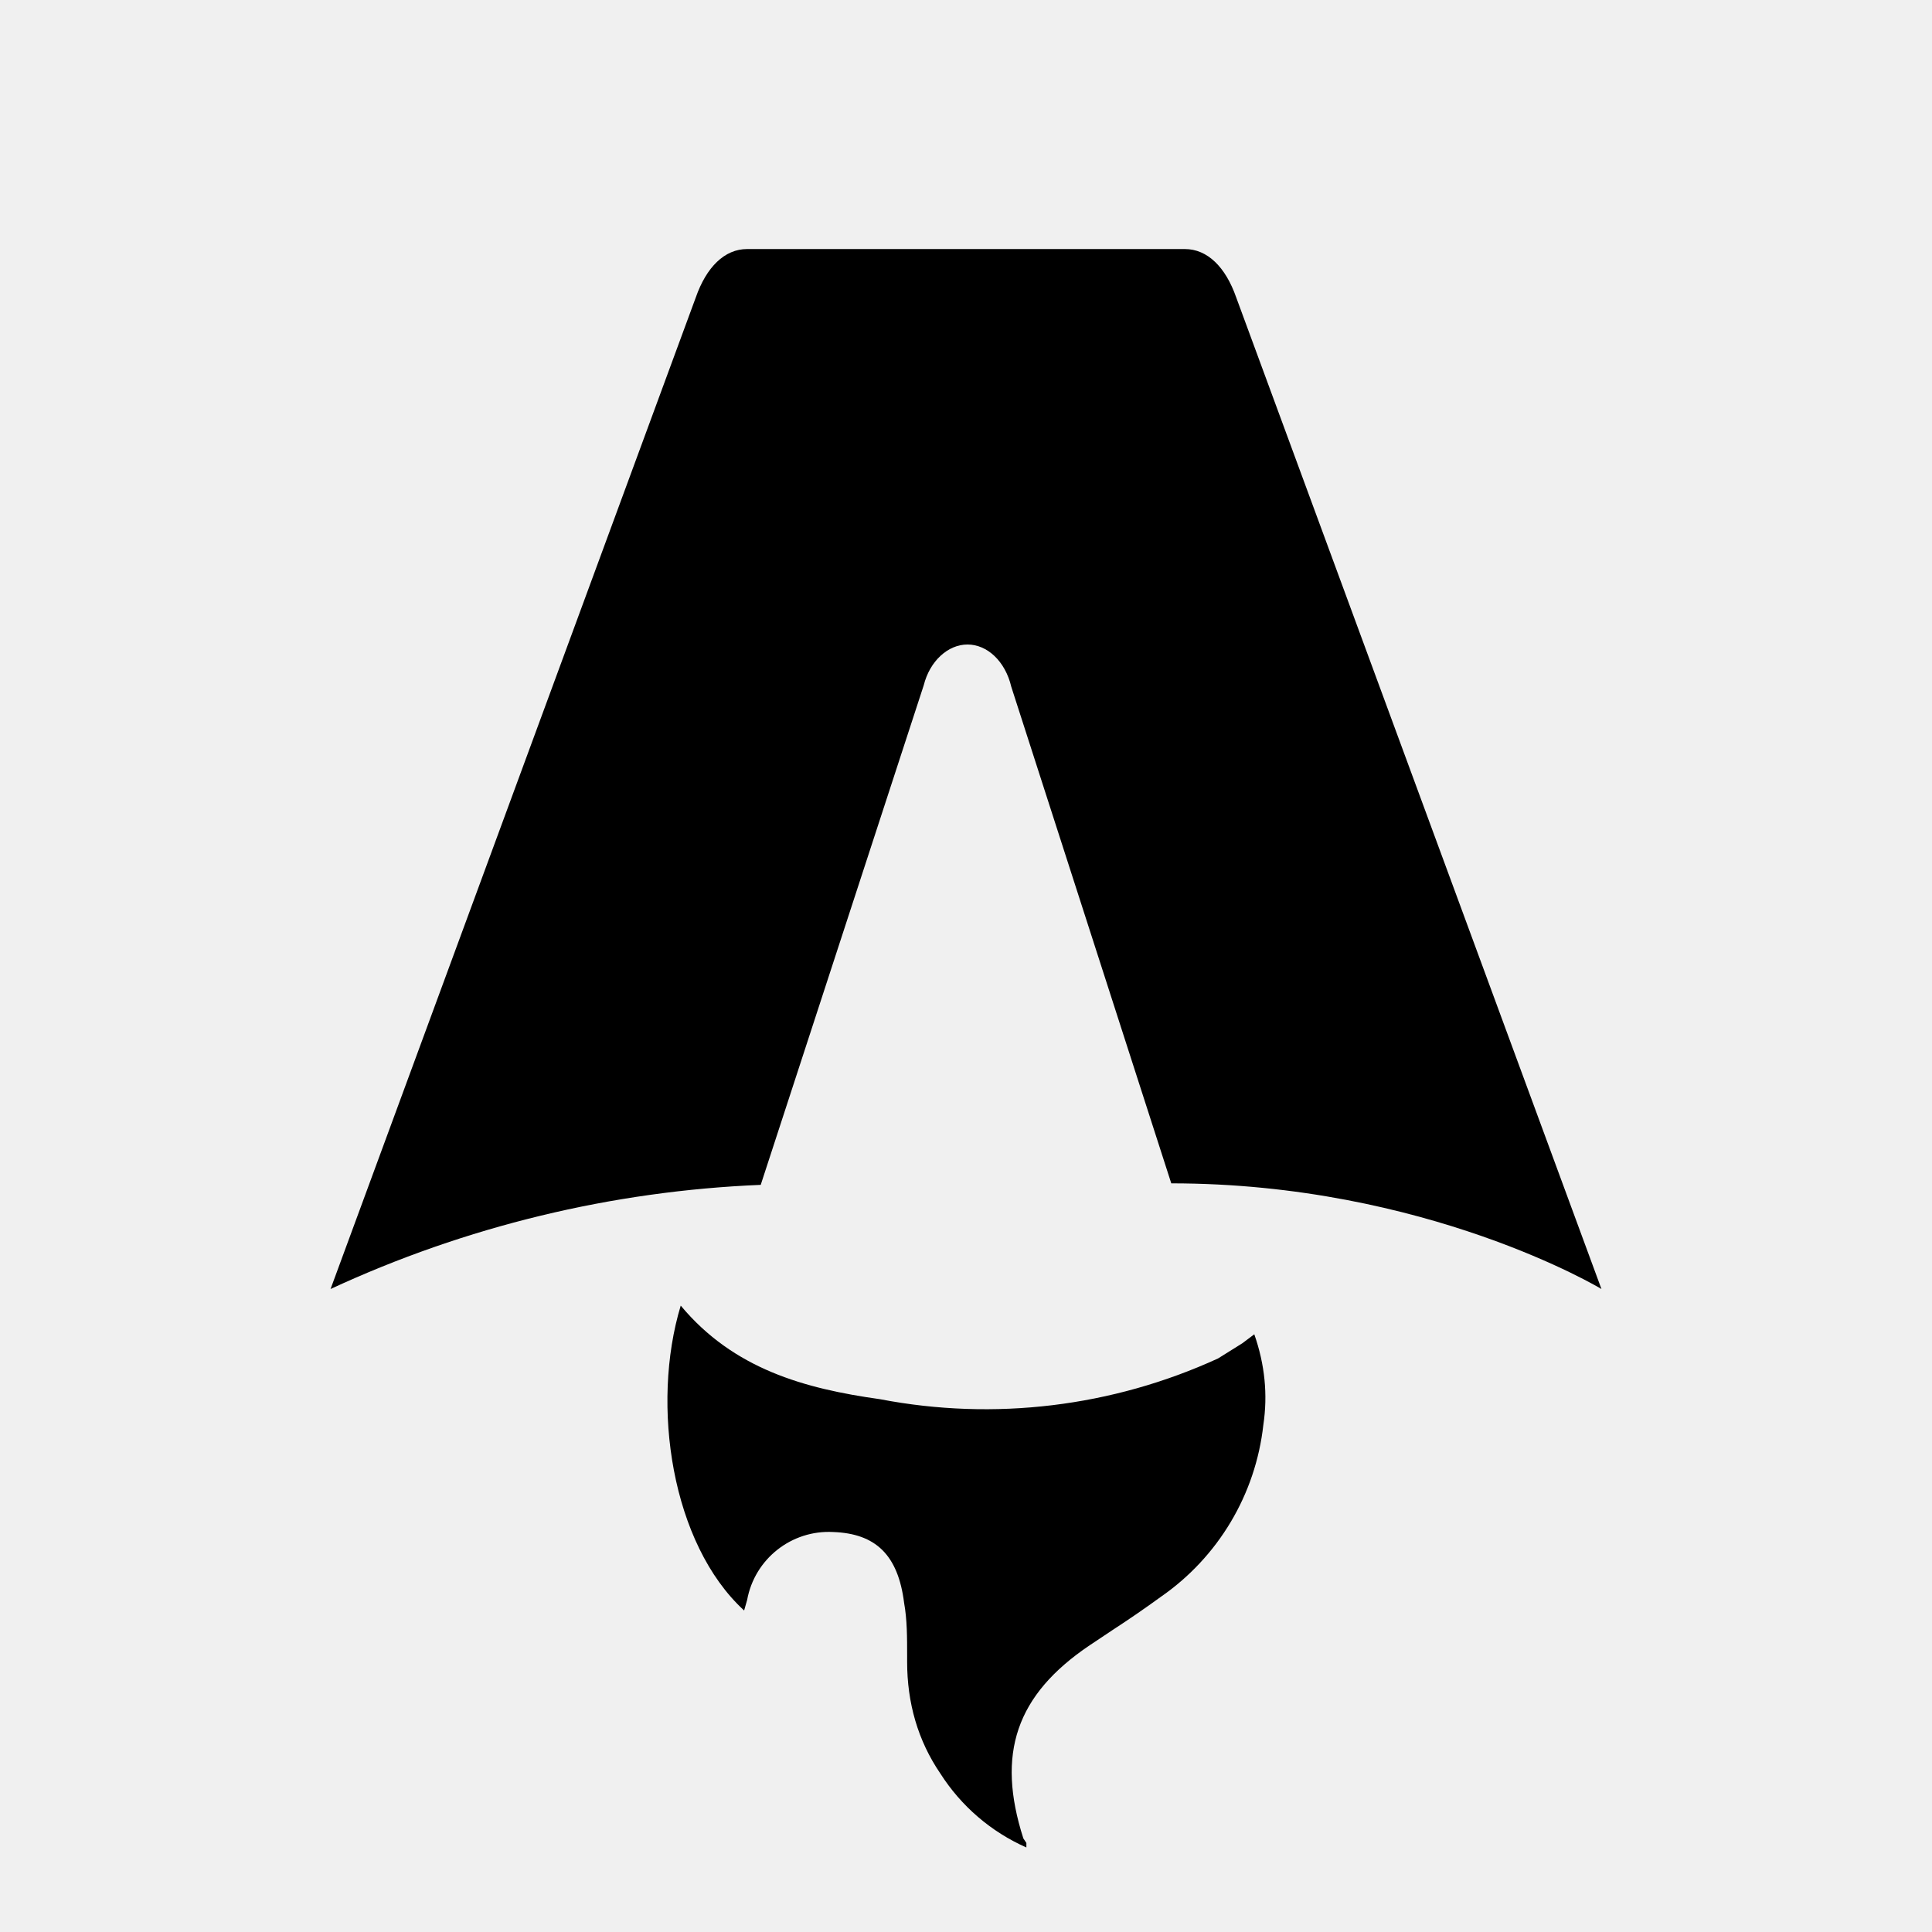
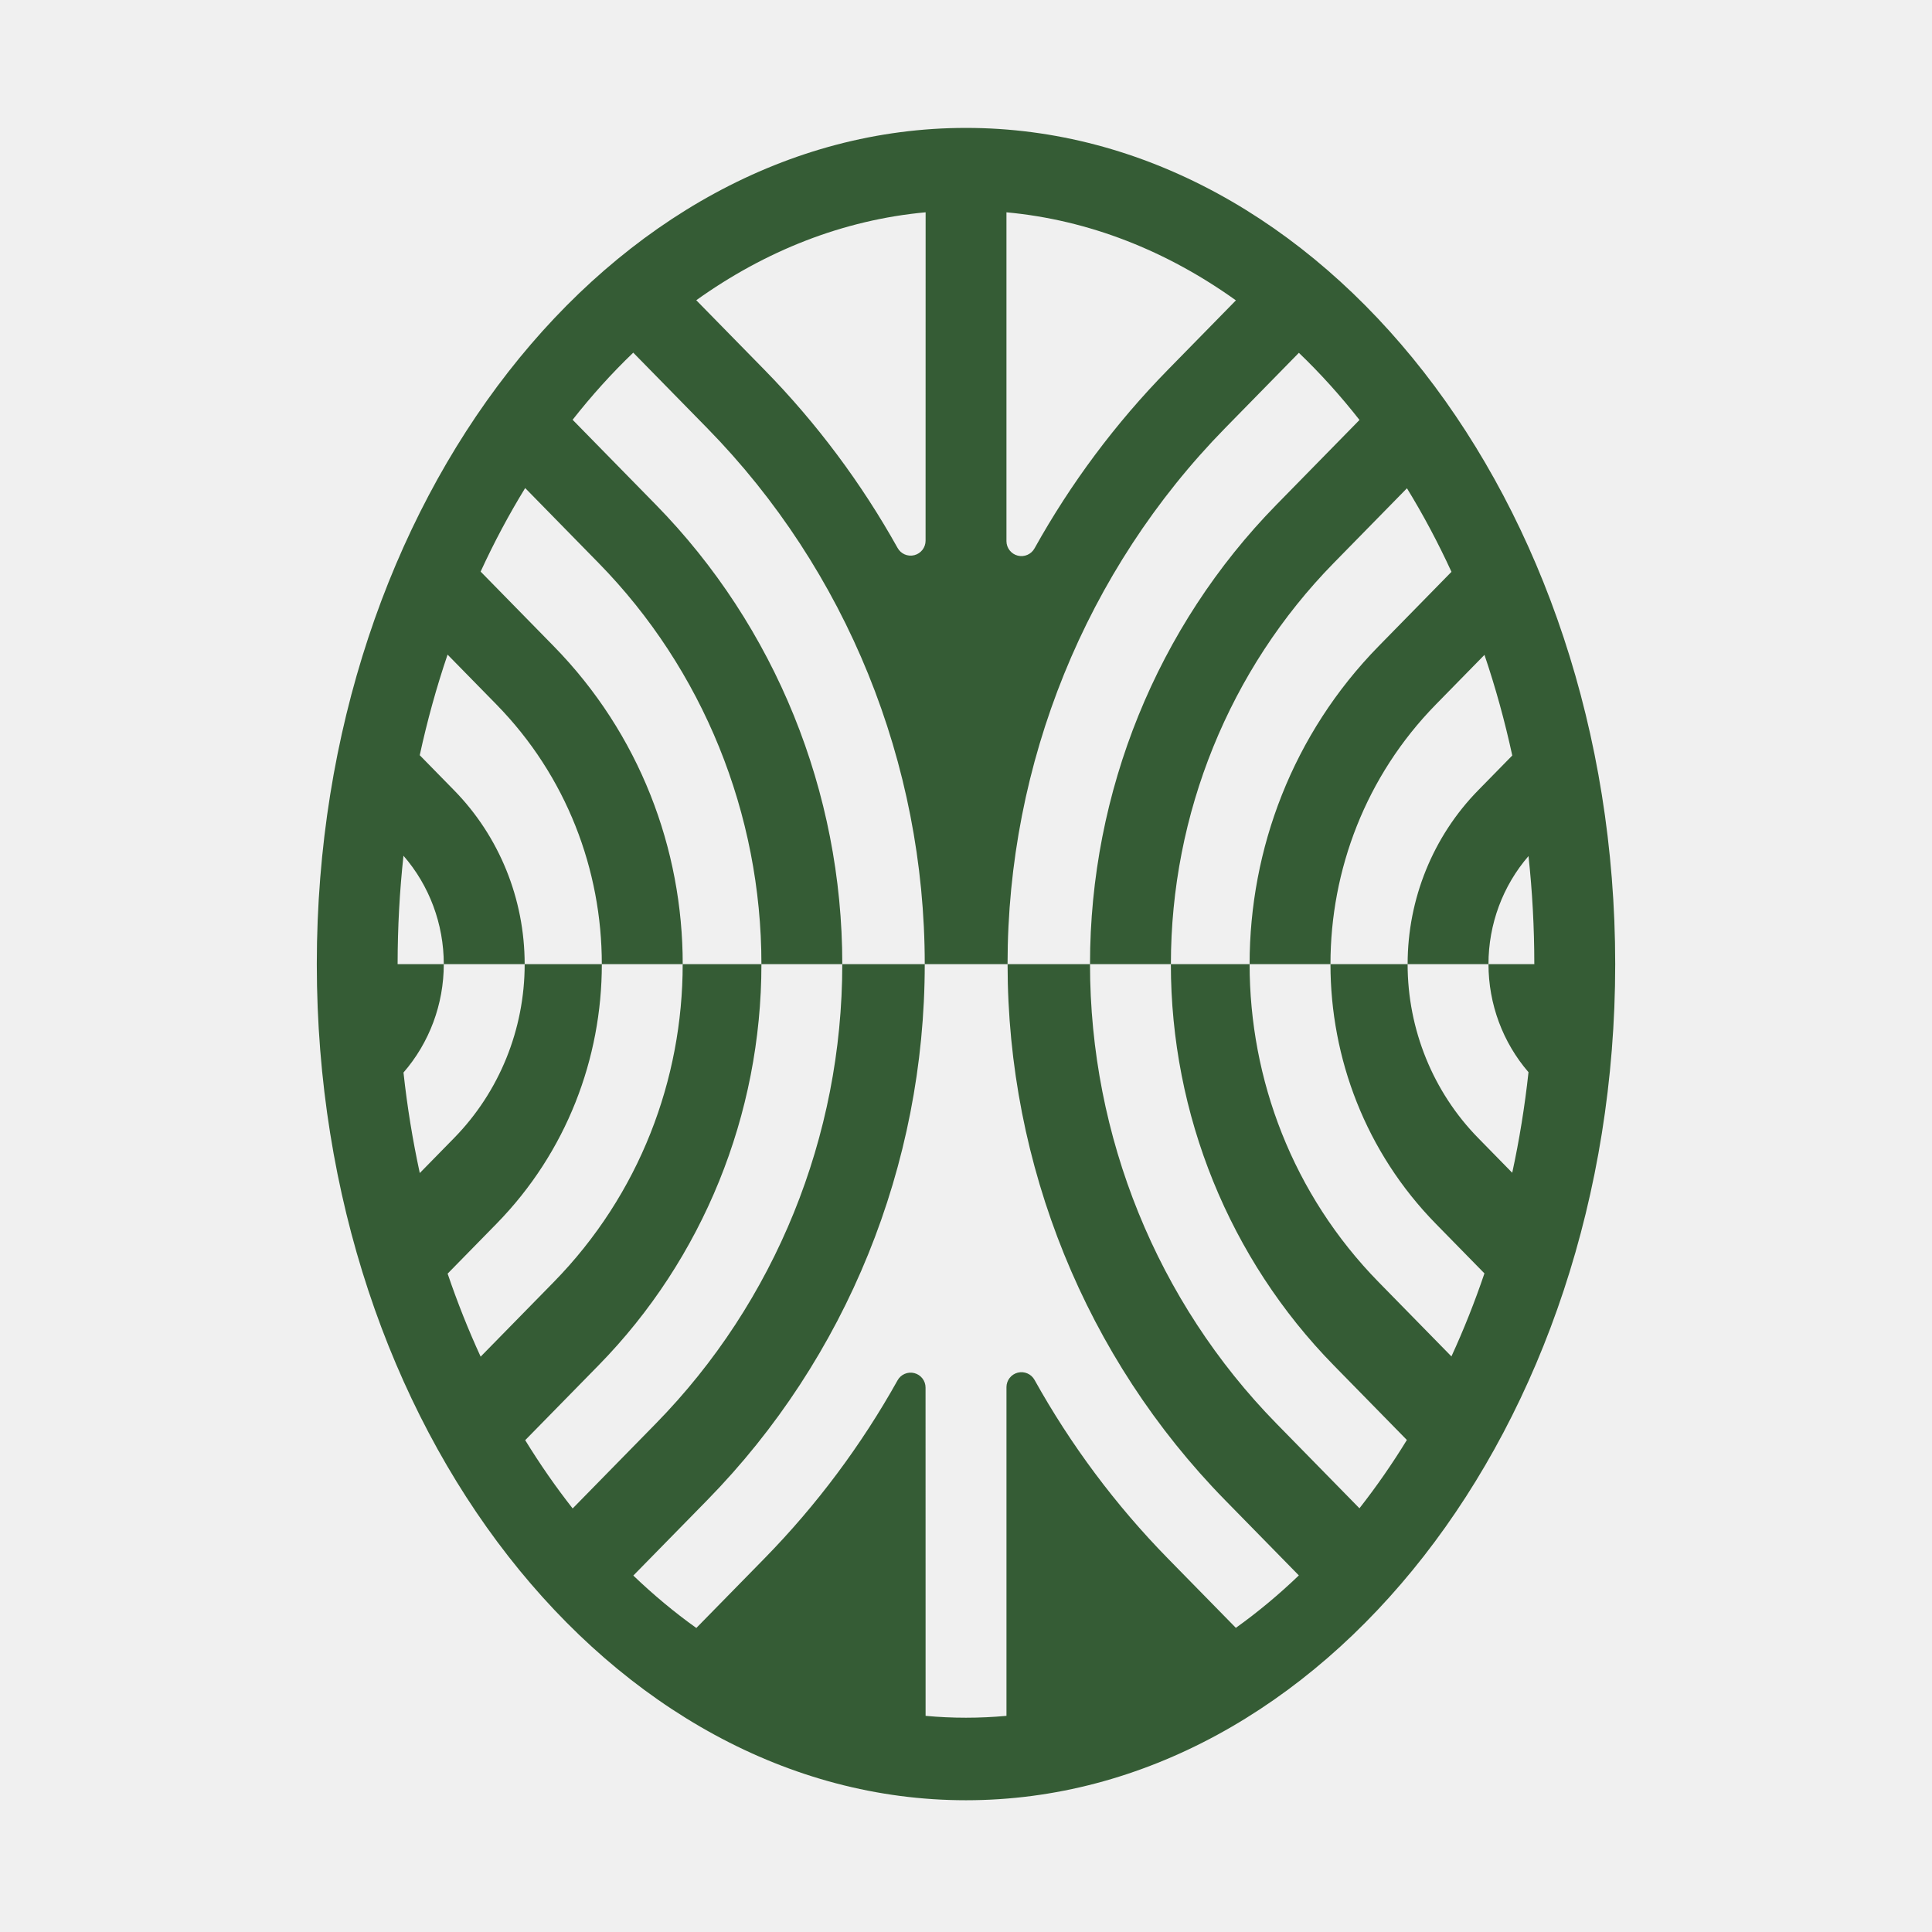
- <svg xmlns="http://www.w3.org/2000/svg" fill="none" viewBox="0 0 128 128">
-   <path d="M50.4 78.5a75.1 75.1 0 0 0-28.5 6.9l24.2-65.7c.7-2 1.9-3.2 3.4-3.2h29c1.5 0 2.7 1.2 3.4 3.2l24.2 65.7s-11.6-7-28.5-7L67 45.5c-.4-1.7-1.6-2.8-2.9-2.8-1.3 0-2.5 1.1-2.9 2.7L50.4 78.5Zm-1.1 28.2Zm-4.2-20.2c-2 6.6-.6 15.8 4.2 20.2a17.5 17.5 0 0 1 .2-.7 5.5 5.5 0 0 1 5.7-4.5c2.8.1 4.3 1.5 4.7 4.7.2 1.1.2 2.3.2 3.5v.4c0 2.7.7 5.2 2.2 7.4a13 13 0 0 0 5.7 4.9v-.3l-.2-.3c-1.8-5.6-.5-9.5 4.4-12.8l1.5-1a73 73 0 0 0 3.2-2.2 16 16 0 0 0 6.8-11.4c.3-2 .1-4-.6-6l-.8.6-1.6 1a37 37 0 0 1-22.4 2.7c-5-.7-9.7-2-13.2-6.2Z" />
-   <style>
-         path { fill: #000; }
-         @media (prefers-color-scheme: dark) {
-             path { fill: #FFF; }
-         }
-     </style>
+ <svg xmlns="http://www.w3.org/2000/svg" width="100%" height="100%" viewBox="0 0 128 128" version="1.1" xml:space="preserve" style="fill-rule:evenodd;clip-rule:evenodd;stroke-linejoin:round;stroke-miterlimit:2;">
+   <path d="M107.012,63.86l0,0.026c-0.01,30.731 -19.479,55.385 -43.012,55.385c-23.532,0 -43.001,-24.654 -43.011,-55.385l0,-0.026c0.01,-30.731 19.479,-55.386 43.011,-55.386c23.533,0 43.002,24.655 43.012,55.386Zm-45.687,-49.795c-5.488,0.507 -10.631,2.56 -15.196,5.826l4.514,4.607c3.474,3.545 6.431,7.519 8.822,11.8c0.216,0.397 0.675,0.596 1.112,0.484c0.438,-0.112 0.745,-0.506 0.745,-0.958c0.003,-7.298 0.003,-21.758 0.003,-21.758Zm21.465,49.812c0,-7.626 2.851,-15.252 8.552,-21.07l4.822,-4.922c-0.89,-1.935 -1.876,-3.785 -2.95,-5.536l-4.854,4.954c-6.906,7.048 -10.785,16.607 -10.785,26.574l5.215,0l0,0Zm-16.036,0l-5.487,0c0,13.32 -5.185,26.094 -14.413,35.513l-4.895,4.995c1.328,1.273 2.722,2.435 4.174,3.473l4.508,-4.601c3.474,-3.546 6.431,-7.52 8.822,-11.801c0.217,-0.397 0.675,-0.596 1.113,-0.484c0.437,0.112 0.744,0.506 0.744,0.958c0.003,7.296 0.003,21.75 0.003,21.75c0.883,0.082 1.775,0.123 2.676,0.123c0.902,0 1.796,-0.042 2.682,-0.123l0,-21.777c0,-0.453 0.308,-0.849 0.747,-0.961c0.44,-0.112 0.899,0.088 1.116,0.486c2.391,4.293 5.353,8.276 8.835,11.829l4.5,4.592c1.452,-1.039 2.846,-2.2 4.173,-3.474l-4.884,-4.985c-9.229,-9.419 -14.413,-22.193 -14.413,-35.513l-0.001,-0Zm-5.487,0c0,-13.32 -5.185,-26.095 -14.413,-35.513l-4.9,-5c-1.417,1.359 -2.76,2.846 -4.017,4.447l5.513,5.626c7.91,8.073 12.354,19.023 12.354,30.441l5.463,0Zm26.88,0l-5.357,0c0,7.626 2.851,15.252 8.552,21.07l4.819,4.919c0.812,-1.765 1.543,-3.602 2.187,-5.501l-3.218,-3.284c-4.655,-4.751 -6.983,-10.977 -6.983,-17.204Zm5.112,0c0,-4.321 1.682,-8.465 4.676,-11.52l2.257,-2.303c-0.497,-2.293 -1.114,-4.519 -1.842,-6.667l-3.22,3.286c-4.655,4.751 -6.983,10.977 -6.983,17.204l5.112,0Zm-42.813,0c0,-9.967 -3.88,-19.526 -10.785,-26.574l-4.867,-4.968c-1.075,1.751 -2.062,3.6 -2.951,5.535l4.837,4.937c5.701,5.818 8.552,13.444 8.552,21.07l5.215,0l0,-0Zm5.357,0l-5.357,0c0,9.967 -3.88,19.526 -10.785,26.574l-4.865,4.964c0.977,1.592 2.028,3.103 3.144,4.524l5.509,-5.622c7.91,-8.073 12.354,-19.023 12.354,-30.441Zm16.413,0c0,-11.417 4.443,-22.367 12.354,-30.441l5.5,-5.613c-1.257,-1.602 -2.598,-3.089 -4.016,-4.448l-4.888,4.989c-9.228,9.419 -14.413,22.193 -14.413,35.513l5.463,0Zm-26.986,0l-5.357,-0c0,6.227 -2.328,12.453 -6.983,17.204l-3.234,3.301c0.645,1.898 1.376,3.735 2.188,5.5l4.834,-4.934c5.701,-5.818 8.552,-13.444 8.552,-21.07l0,0Zm-15.828,-0c0,-2.654 -0.955,-5.208 -2.671,-7.182c-0.254,2.341 -0.386,4.733 -0.388,7.163l0,0.019l3.059,0Zm10.47,0c0,-6.227 -2.328,-12.453 -6.983,-17.204l-3.236,-3.303c-0.729,2.147 -1.347,4.373 -1.844,6.665l2.275,2.322c2.994,3.055 4.676,7.199 4.676,11.52l5.112,0Zm-5.112,0l-5.358,0c0,2.654 -0.954,5.207 -2.67,7.181c0.247,2.271 0.61,4.494 1.08,6.659l2.273,-2.32c2.994,-3.055 4.676,-7.199 4.676,-11.52Zm63.855,0l3.044,0l0.003,-0.004l-0.01,-0.011c-0.001,-2.424 -0.132,-4.81 -0.385,-7.145c-1.704,1.971 -2.652,4.516 -2.652,7.16Zm-21.042,-0l-5.357,0c0,11.417 4.444,22.367 12.354,30.441l5.497,5.61c1.115,-1.422 2.166,-2.933 3.142,-4.526l-4.851,-4.951c-6.906,-7.048 -10.785,-16.607 -10.785,-26.574Zm21.042,0l-5.357,0c0,4.321 1.682,8.465 4.676,11.52l2.255,2.302c0.469,-2.166 0.832,-4.39 1.078,-6.663c-1.703,-1.971 -2.651,-4.515 -2.651,-7.159Zm-16.733,-43.977c-4.566,-3.27 -9.712,-5.326 -15.202,-5.834l0,21.785c0,0.453 0.308,0.849 0.747,0.961c0.44,0.112 0.899,-0.088 1.116,-0.486c2.391,-4.293 5.353,-8.276 8.835,-11.829l4.505,-4.598l-0.001,-0Z" style="fill:#355c35;" />
</svg>
